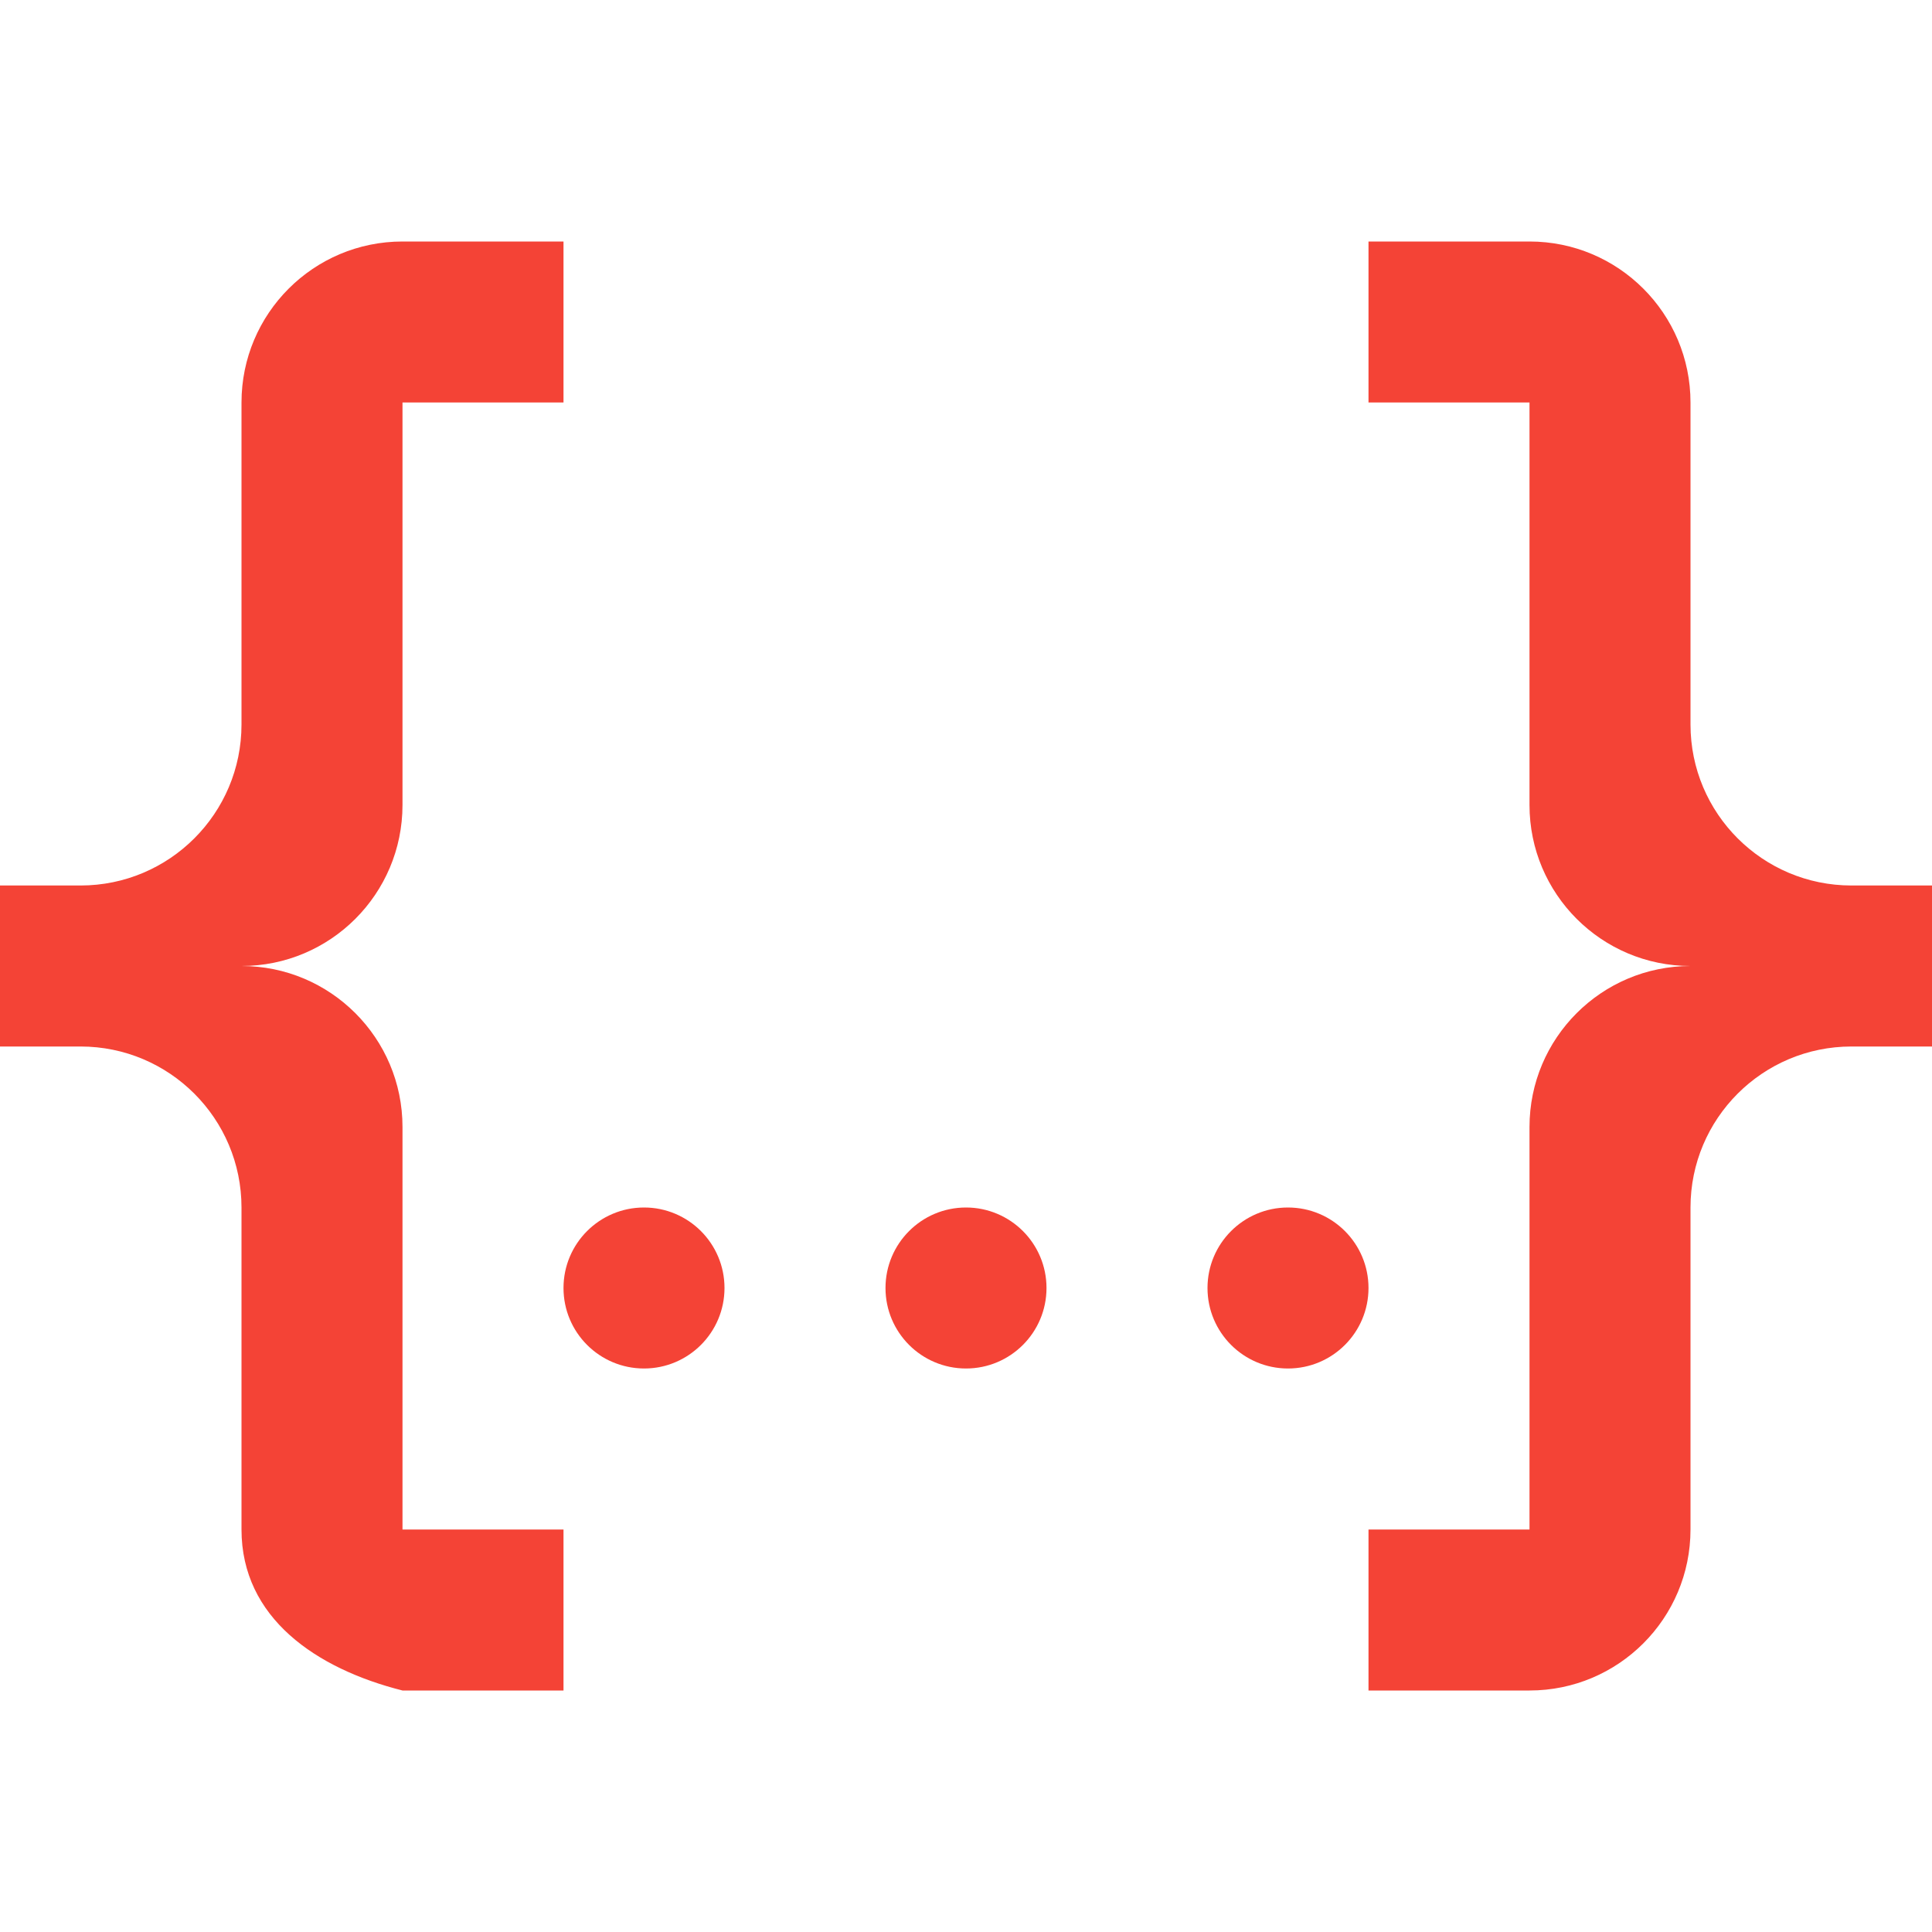
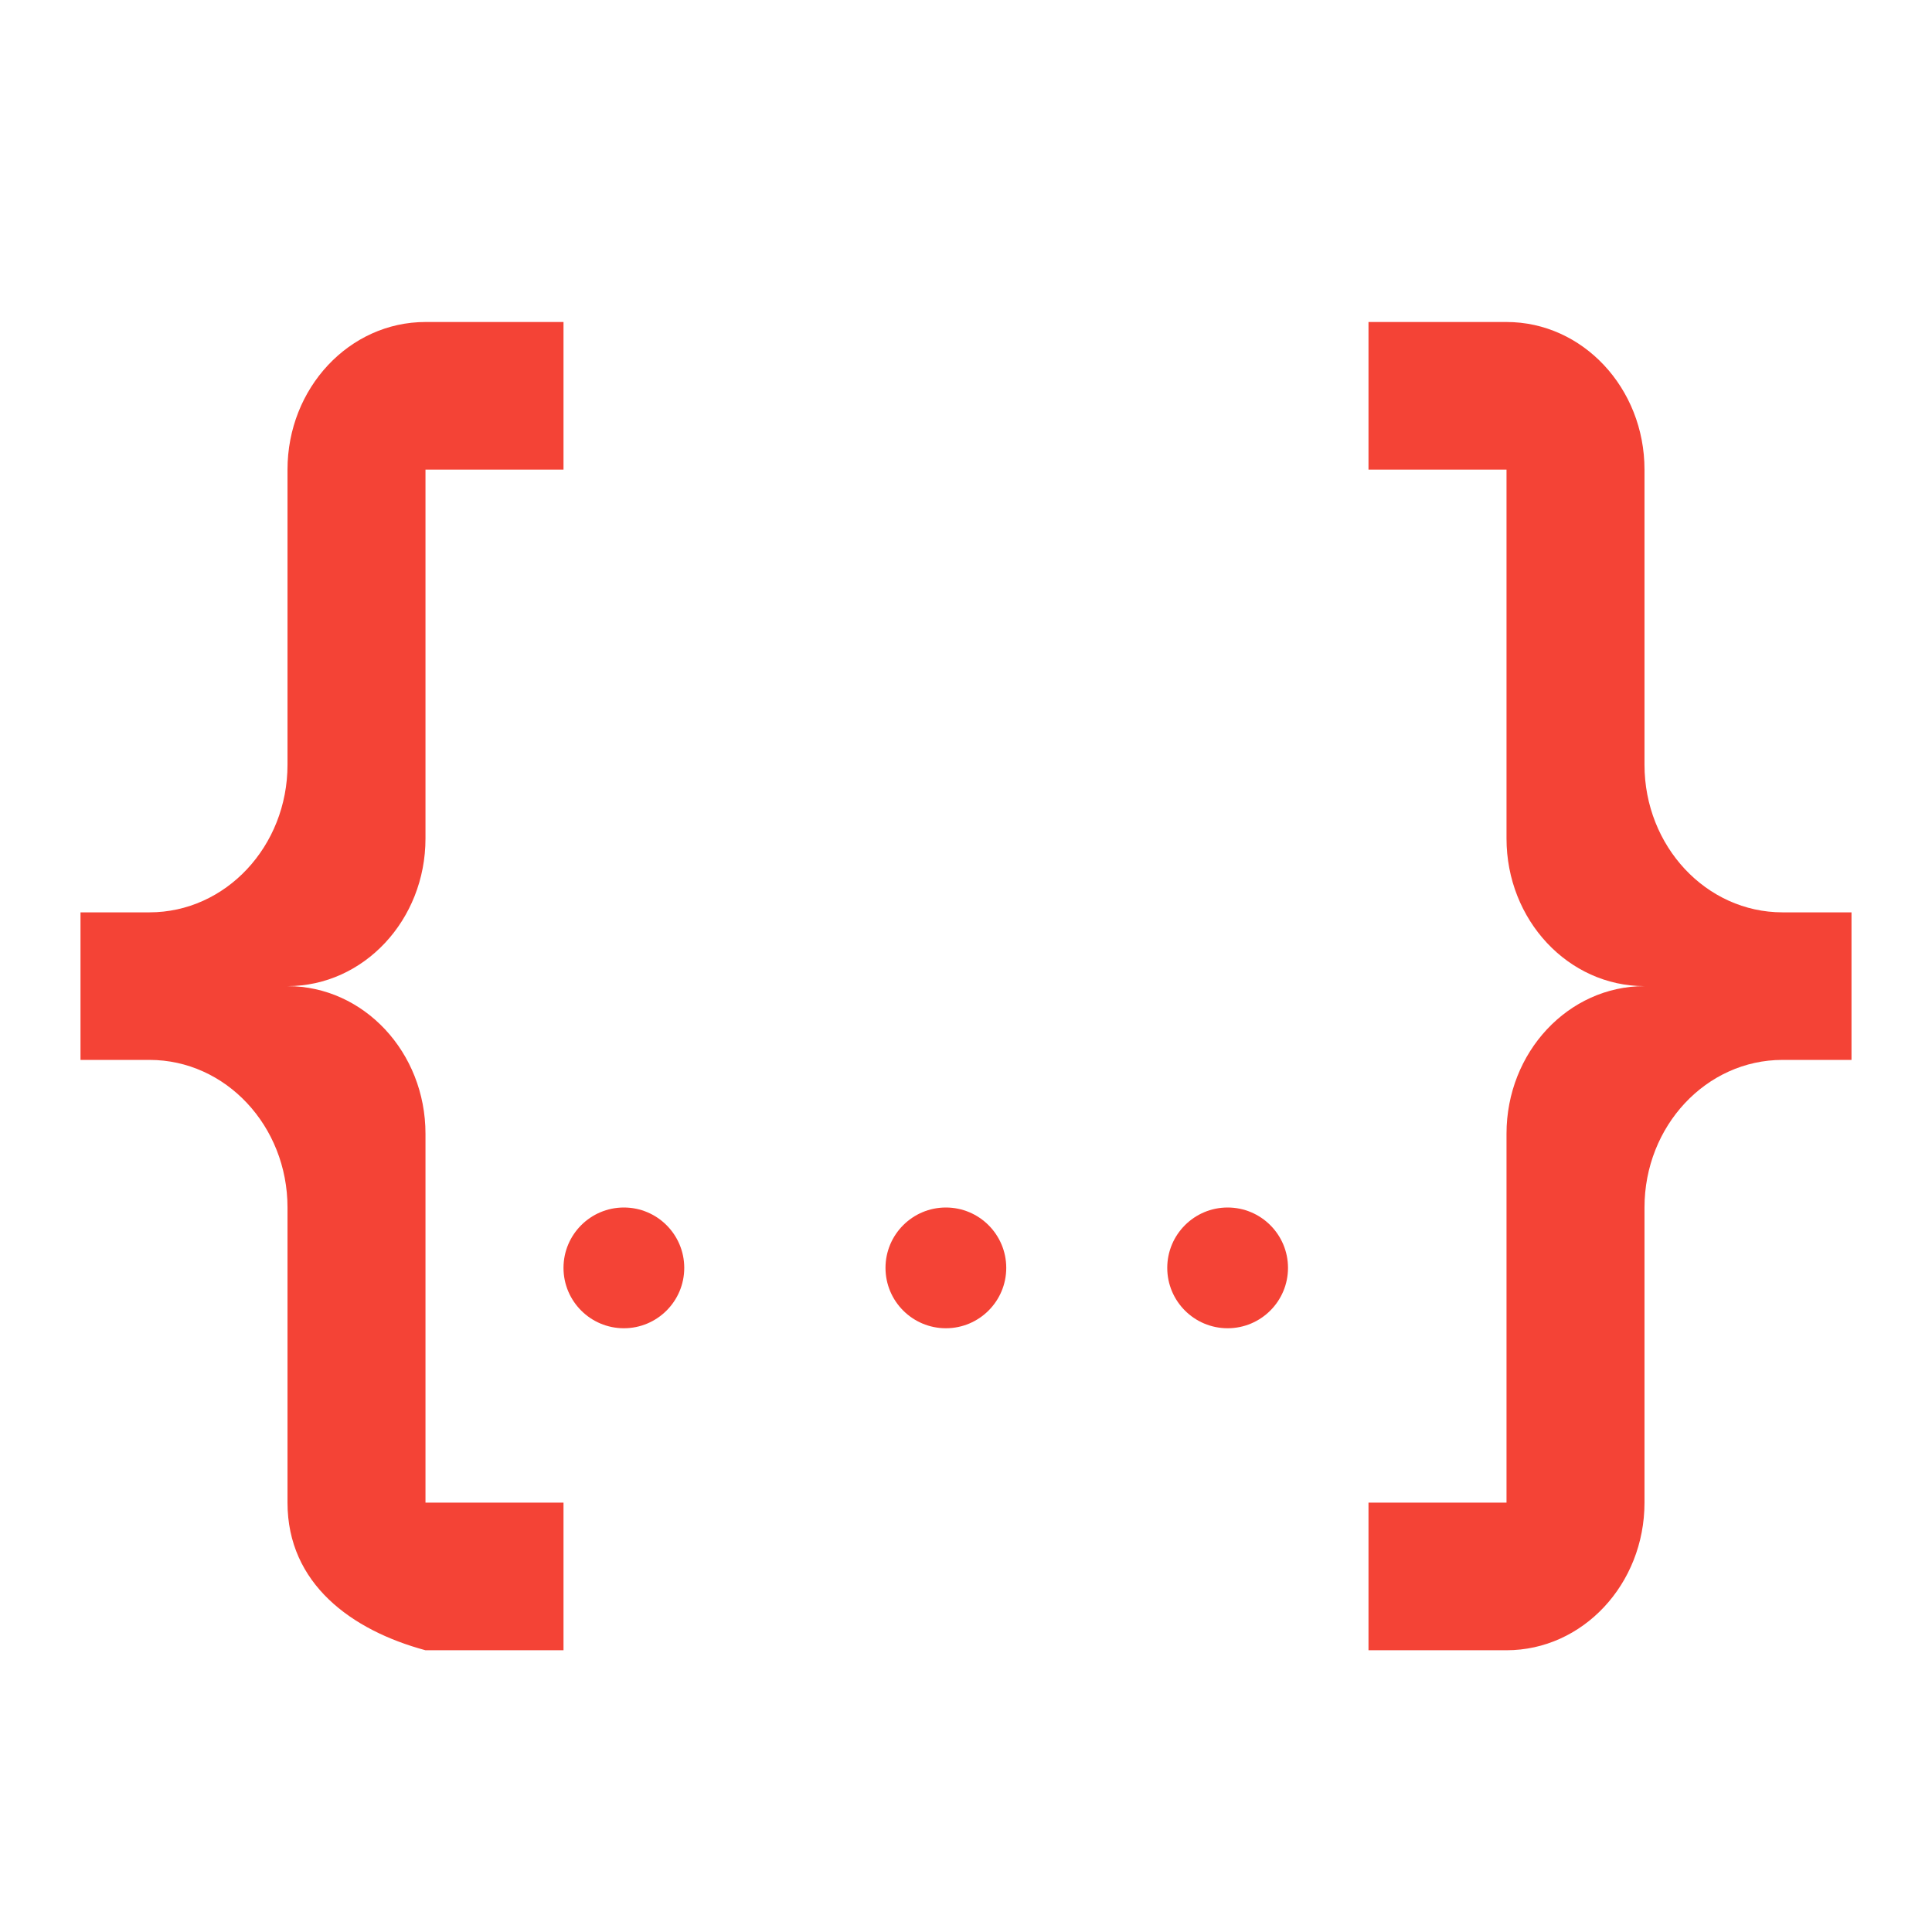
- <svg xmlns="http://www.w3.org/2000/svg" version="1.1" viewBox="0 0 24 24">
-   <path d="m5 3h2v2h-2v5a2 2 0 0 1 -2 2 2 2 0 0 1 2 2v5h2v2h-2c-1.07-.27-2-.9-2-2v-4a2 2 0 0 0 -2 -2h-1v-2h1a2 2 0 0 0 2 -2v-4a2 2 0 0 1 2 -2m14 0a2 2 0 0 1 2 2v4a2 2 0 0 0 2 2h1v2h-1a2 2 0 0 0 -2 2v4a2 2 0 0 1 -2 2h-2v-2h2v-5a2 2 0 0 1 2 -2 2 2 0 0 1 -2 -2v-5h-2v-2h2m-7 12a1 1 0 0 1 1 1 1 1 0 0 1 -1 1 1 1 0 0 1 -1 -1 1 1 0 0 1 1 -1m-4 0a1 1 0 0 1 1 1 1 1 0 0 1 -1 1 1 1 0 0 1 -1 -1 1 1 0 0 1 1 -1m8 0a1 1 0 0 1 1 1 1 1 0 0 1 -1 1 1 1 0 0 1 -1 -1 1 1 0 0 1 1 -1z" style="fill:#f44336" />
+ <svg xmlns="http://www.w3.org/2000/svg" width="48" height="48" viewBox="0 0 48 48">
+   <path fill="#F44336" d="M10.571,8 L14,8 L14,11.667 L10.571,11.667 L10.571,20.833 C10.571,22.858 9.036,24.5 7.143,24.5 C9.036,24.5 10.571,26.142 10.571,28.167 L10.571,37.333 L14,37.333 L14,41 L10.571,41 C8.737,40.505 7.143,39.35 7.143,37.333 L7.143,30 C7.143,27.975 5.608,26.333 3.714,26.333 L2,26.333 L2,22.667 L3.714,22.667 C5.608,22.667 7.143,21.025 7.143,19 L7.143,11.667 C7.143,9.642 8.678,8 10.571,8 Z M37.429,8 C39.322,8 40.857,9.642 40.857,11.667 L40.857,19 C40.857,21.025 42.392,22.667 44.286,22.667 L46,22.667 L46,26.333 L44.286,26.333 C42.392,26.333 40.857,27.975 40.857,30 L40.857,37.333 C40.857,39.358 39.322,41 37.429,41 L34,41 L34,37.333 L37.429,37.333 L37.429,28.167 C37.429,26.142 38.964,24.5 40.857,24.5 C38.964,24.5 37.429,22.858 37.429,20.833 L37.429,11.667 L34,11.667 L34,8 L37.429,8 Z M23.5,30 C24.328,30 25,30.672 25,31.5 C25,32.328 24.328,33 23.5,33 C22.672,33 22,32.328 22,31.5 C22,30.672 22.672,30 23.5,30 Z M15.5,30 C16.328,30 17,30.672 17,31.5 C17,32.328 16.328,33 15.5,33 C14.672,33 14,32.328 14,31.5 C14,30.672 14.672,30 15.5,30 Z M30.5,30 C31.328,30 32,30.672 32,31.5 C32,32.328 31.328,33 30.5,33 C29.672,33 29,32.328 29,31.5 C29,30.672 29.672,30 30.5,30 Z" />
</svg>
